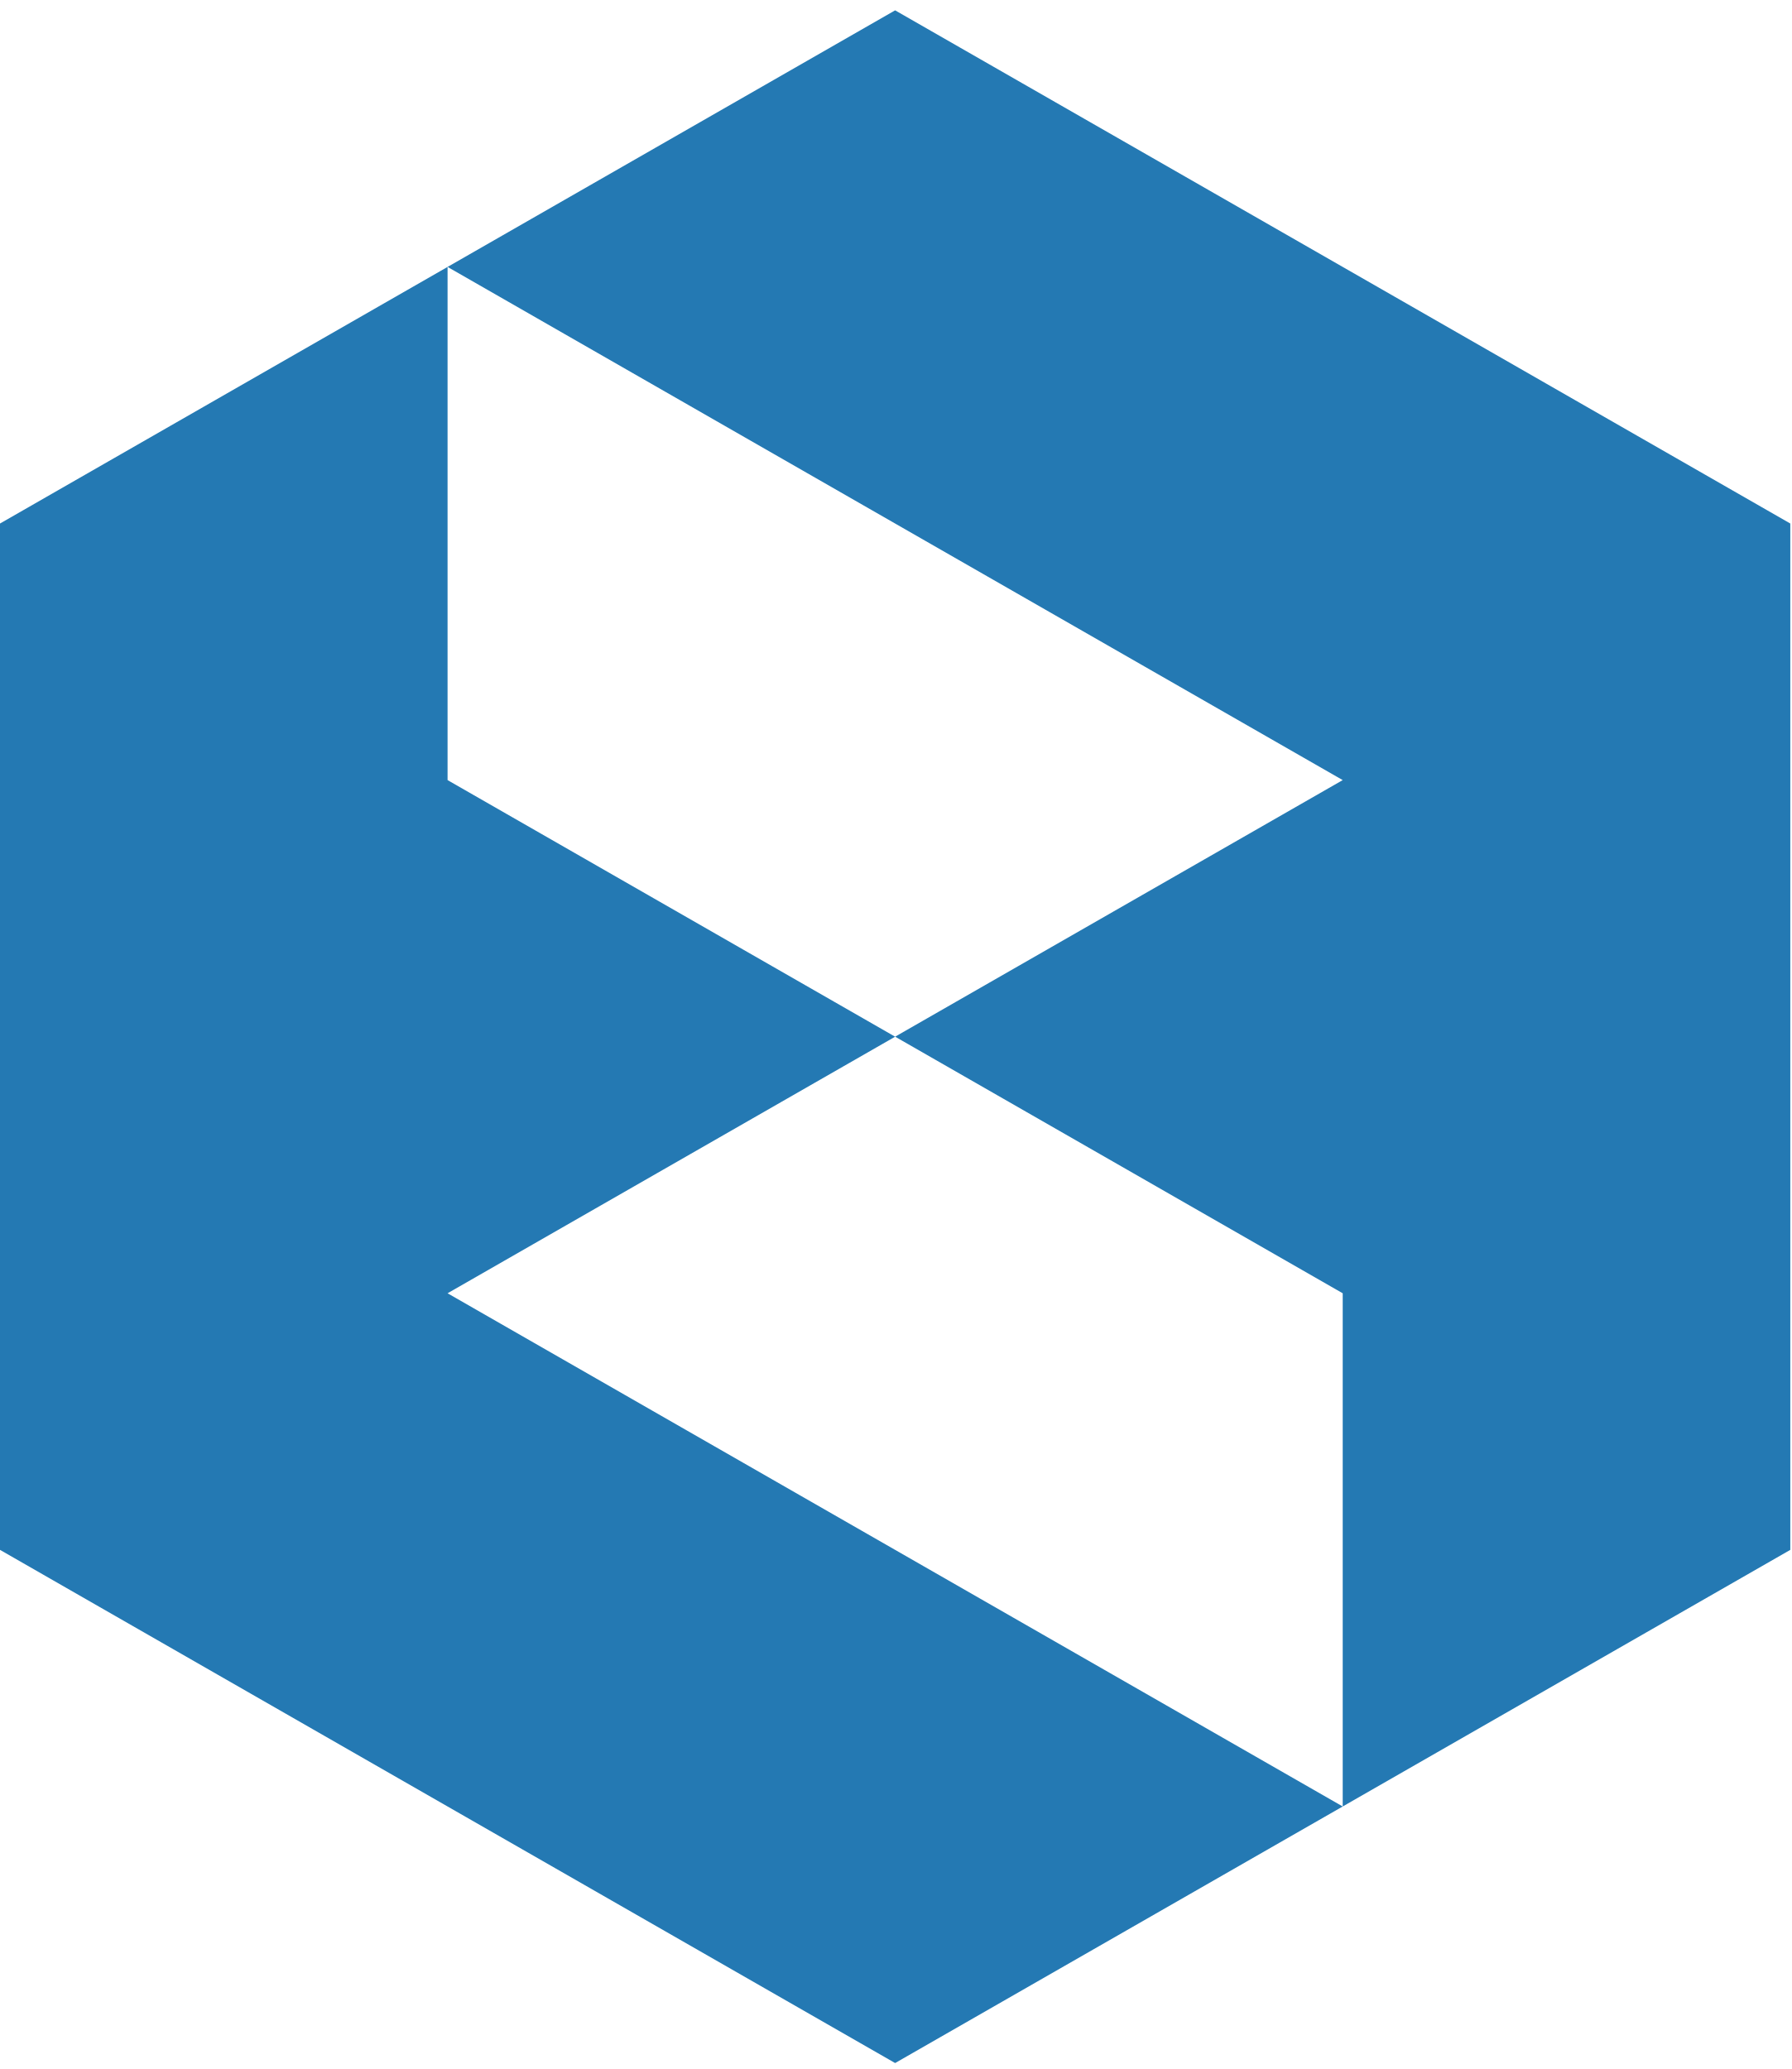
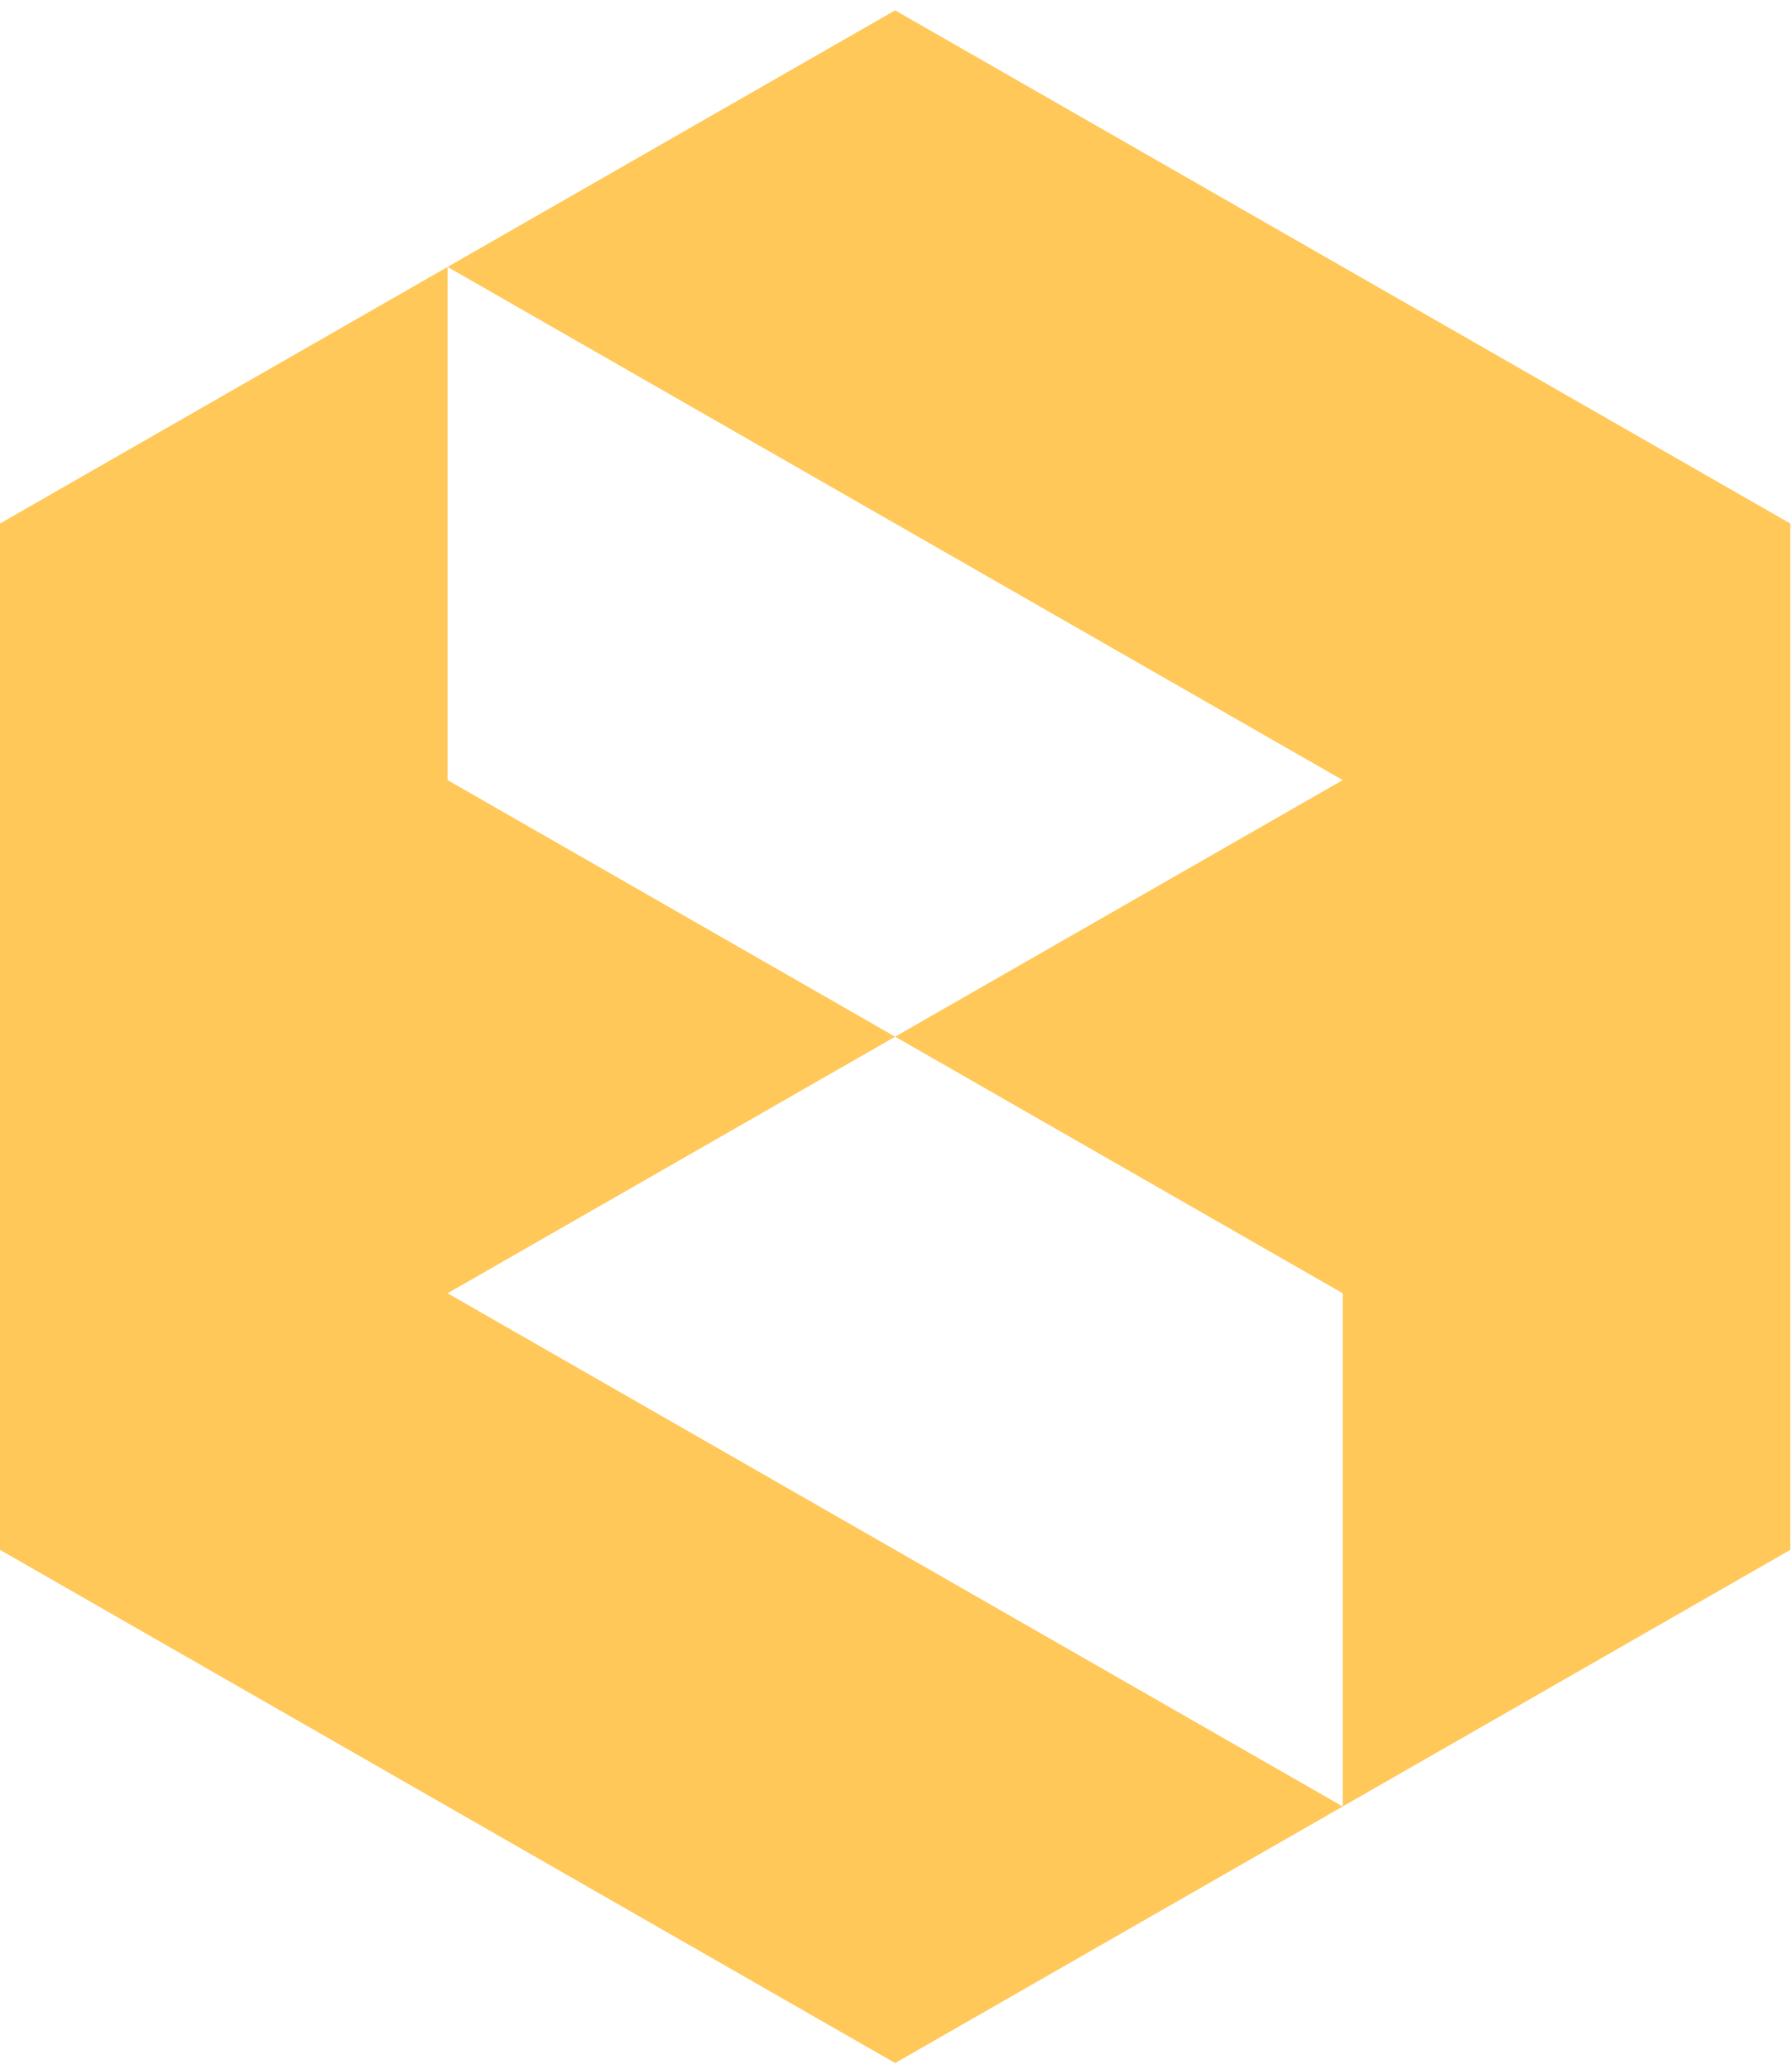
<svg xmlns="http://www.w3.org/2000/svg" width="84px" height="97px" viewBox="0 0 84 97" version="1.1">
  <defs />
  <g id="Page-1" stroke="none" stroke-width="1" fill="none" fill-rule="evenodd">
-     <g id="logo-copy" transform="translate(-300, -450)" fill="#2479B3">
+     <g id="logo-copy" transform="translate(-300, -450)" fill="#FFC859">
      <g id="LOGO-outline-Copy-3" transform="translate(300, 450)">
        <g id="ICON-Copy-2">
          <polygon id="Fill-1" points="41.96 0.485 20.98 12.514 41.96 24.544 62.941 36.573 41.96 48.602 62.941 60.632 62.941 84.692 83.922 72.662 83.922 24.544 62.941 12.514" />
          <polygon id="Fill-2" points="0 24.544 0 72.662 20.98 84.692 41.96 96.721 62.941 84.692 41.96 72.662 20.98 60.632 41.96 48.603 20.98 36.573 20.98 36.573 20.98 12.514" />
        </g>
      </g>
    </g>
  </g>
</svg>
